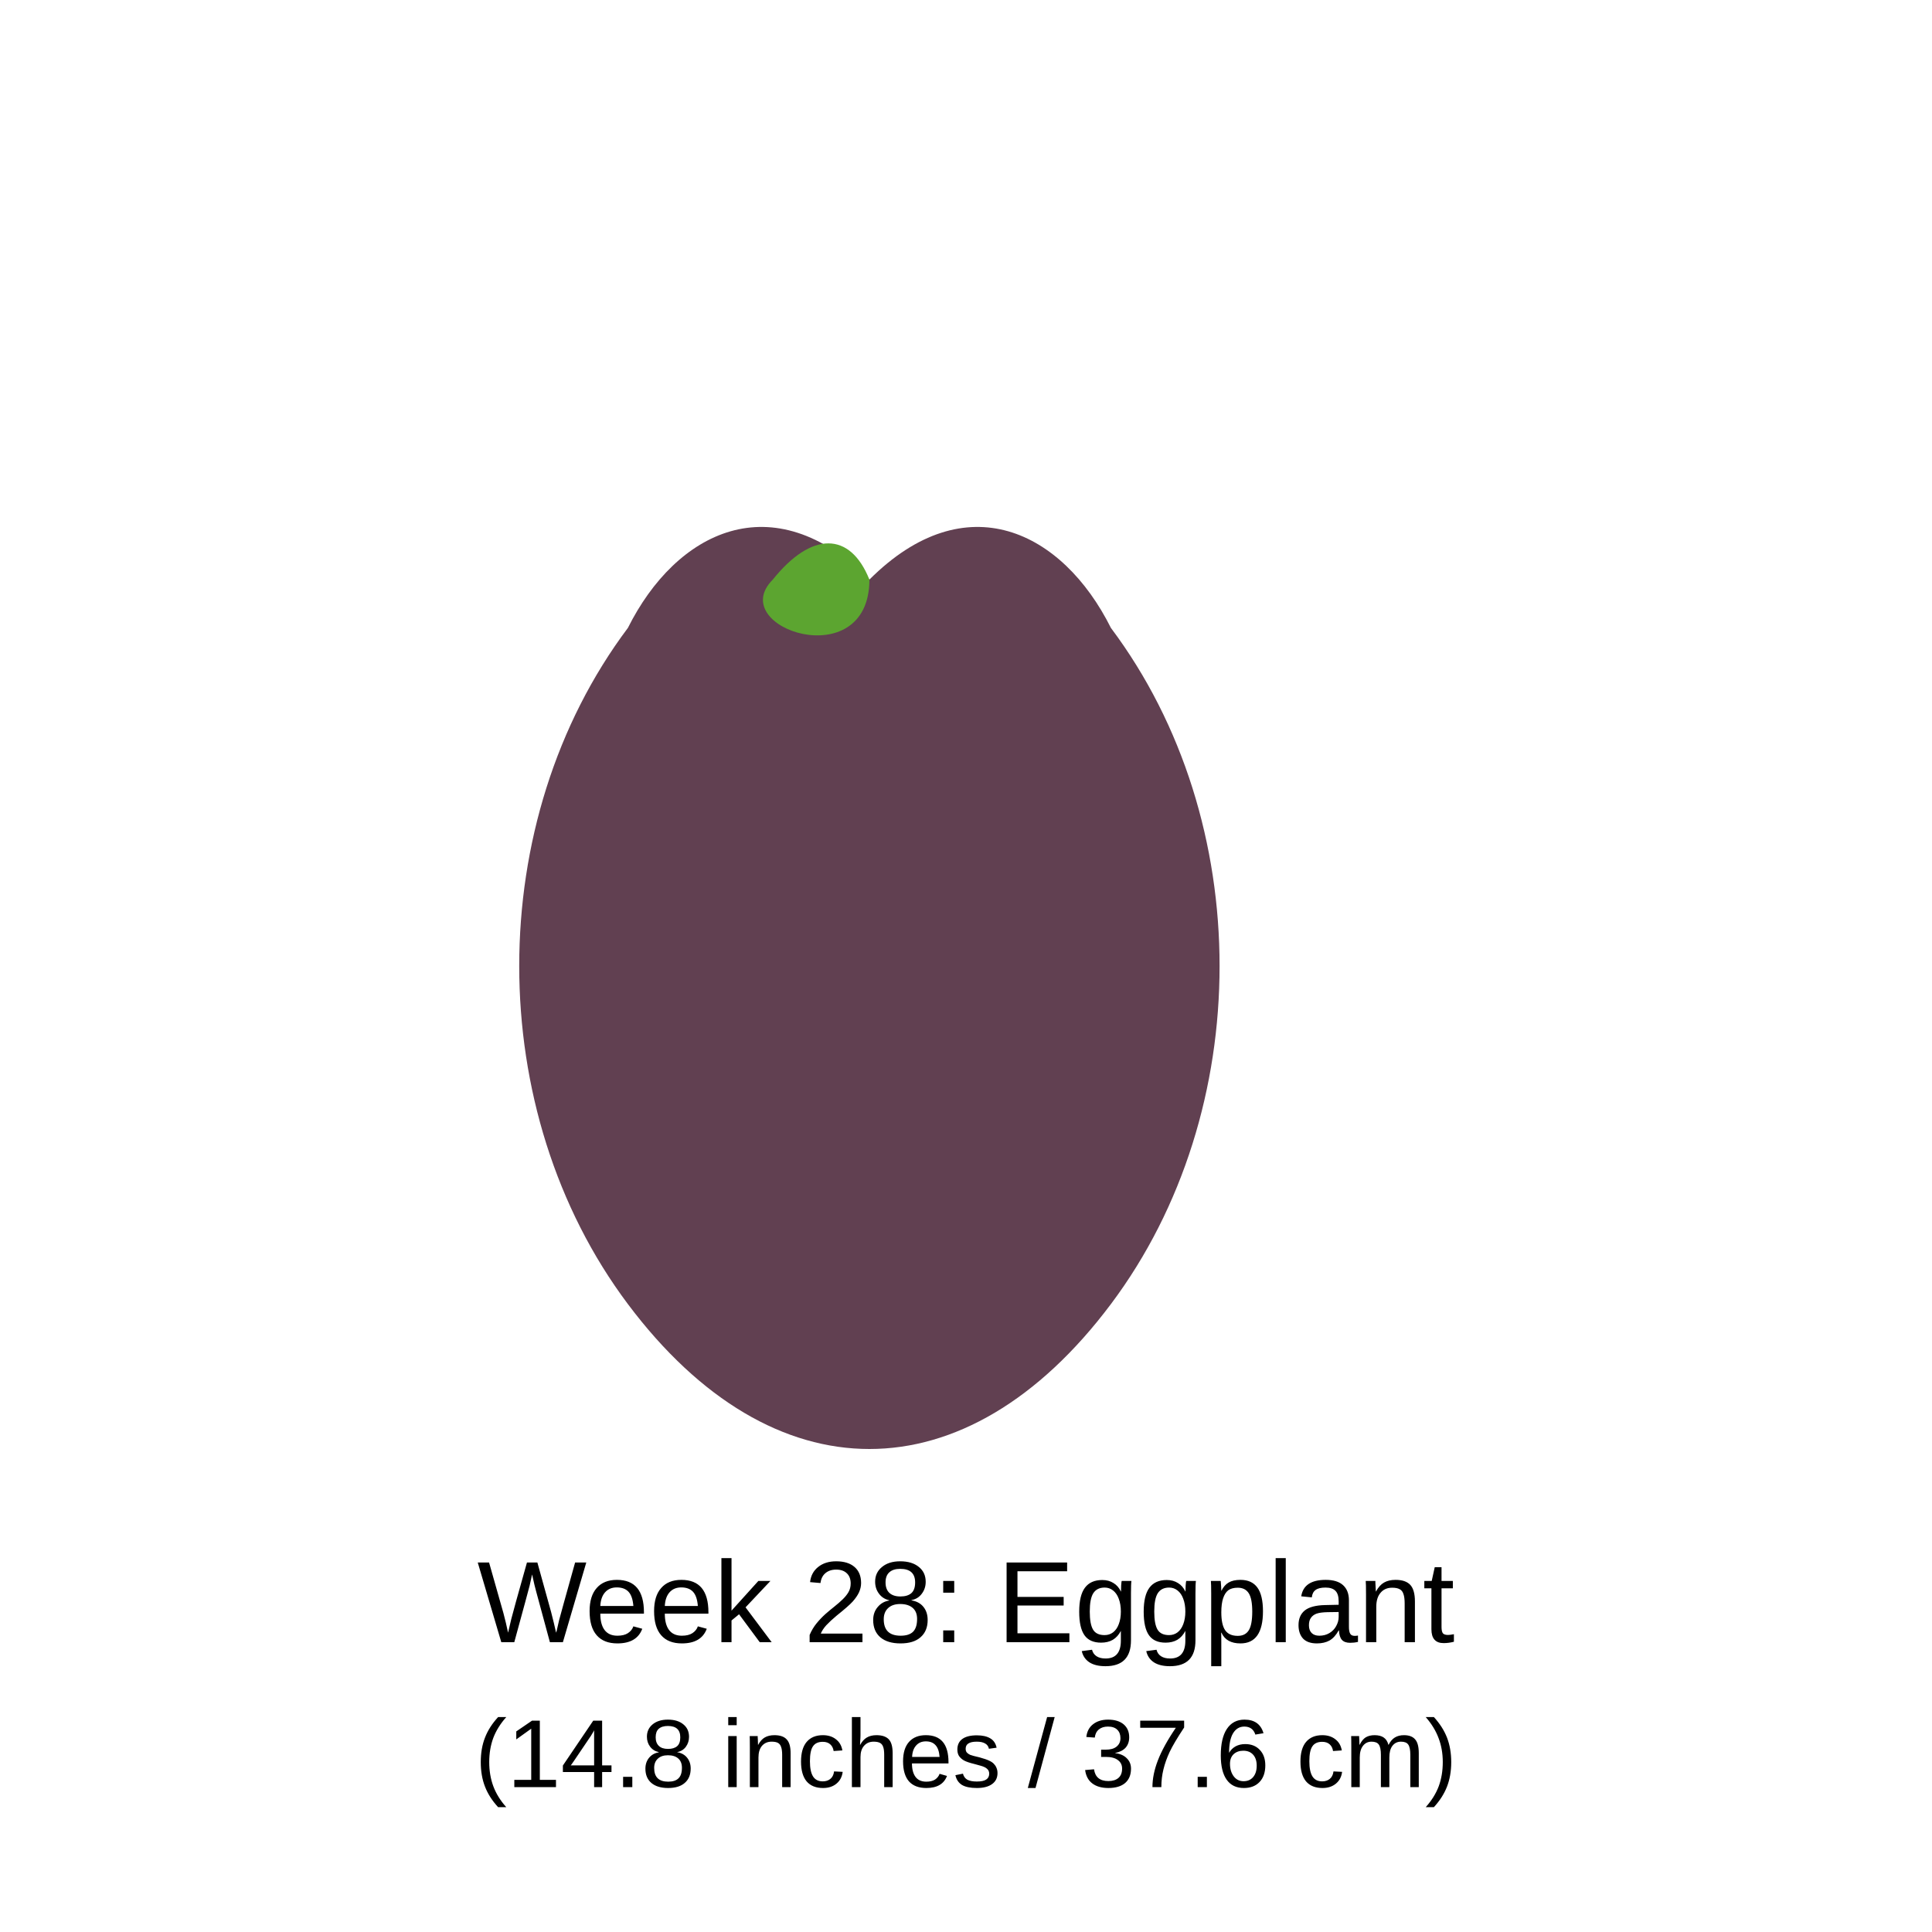
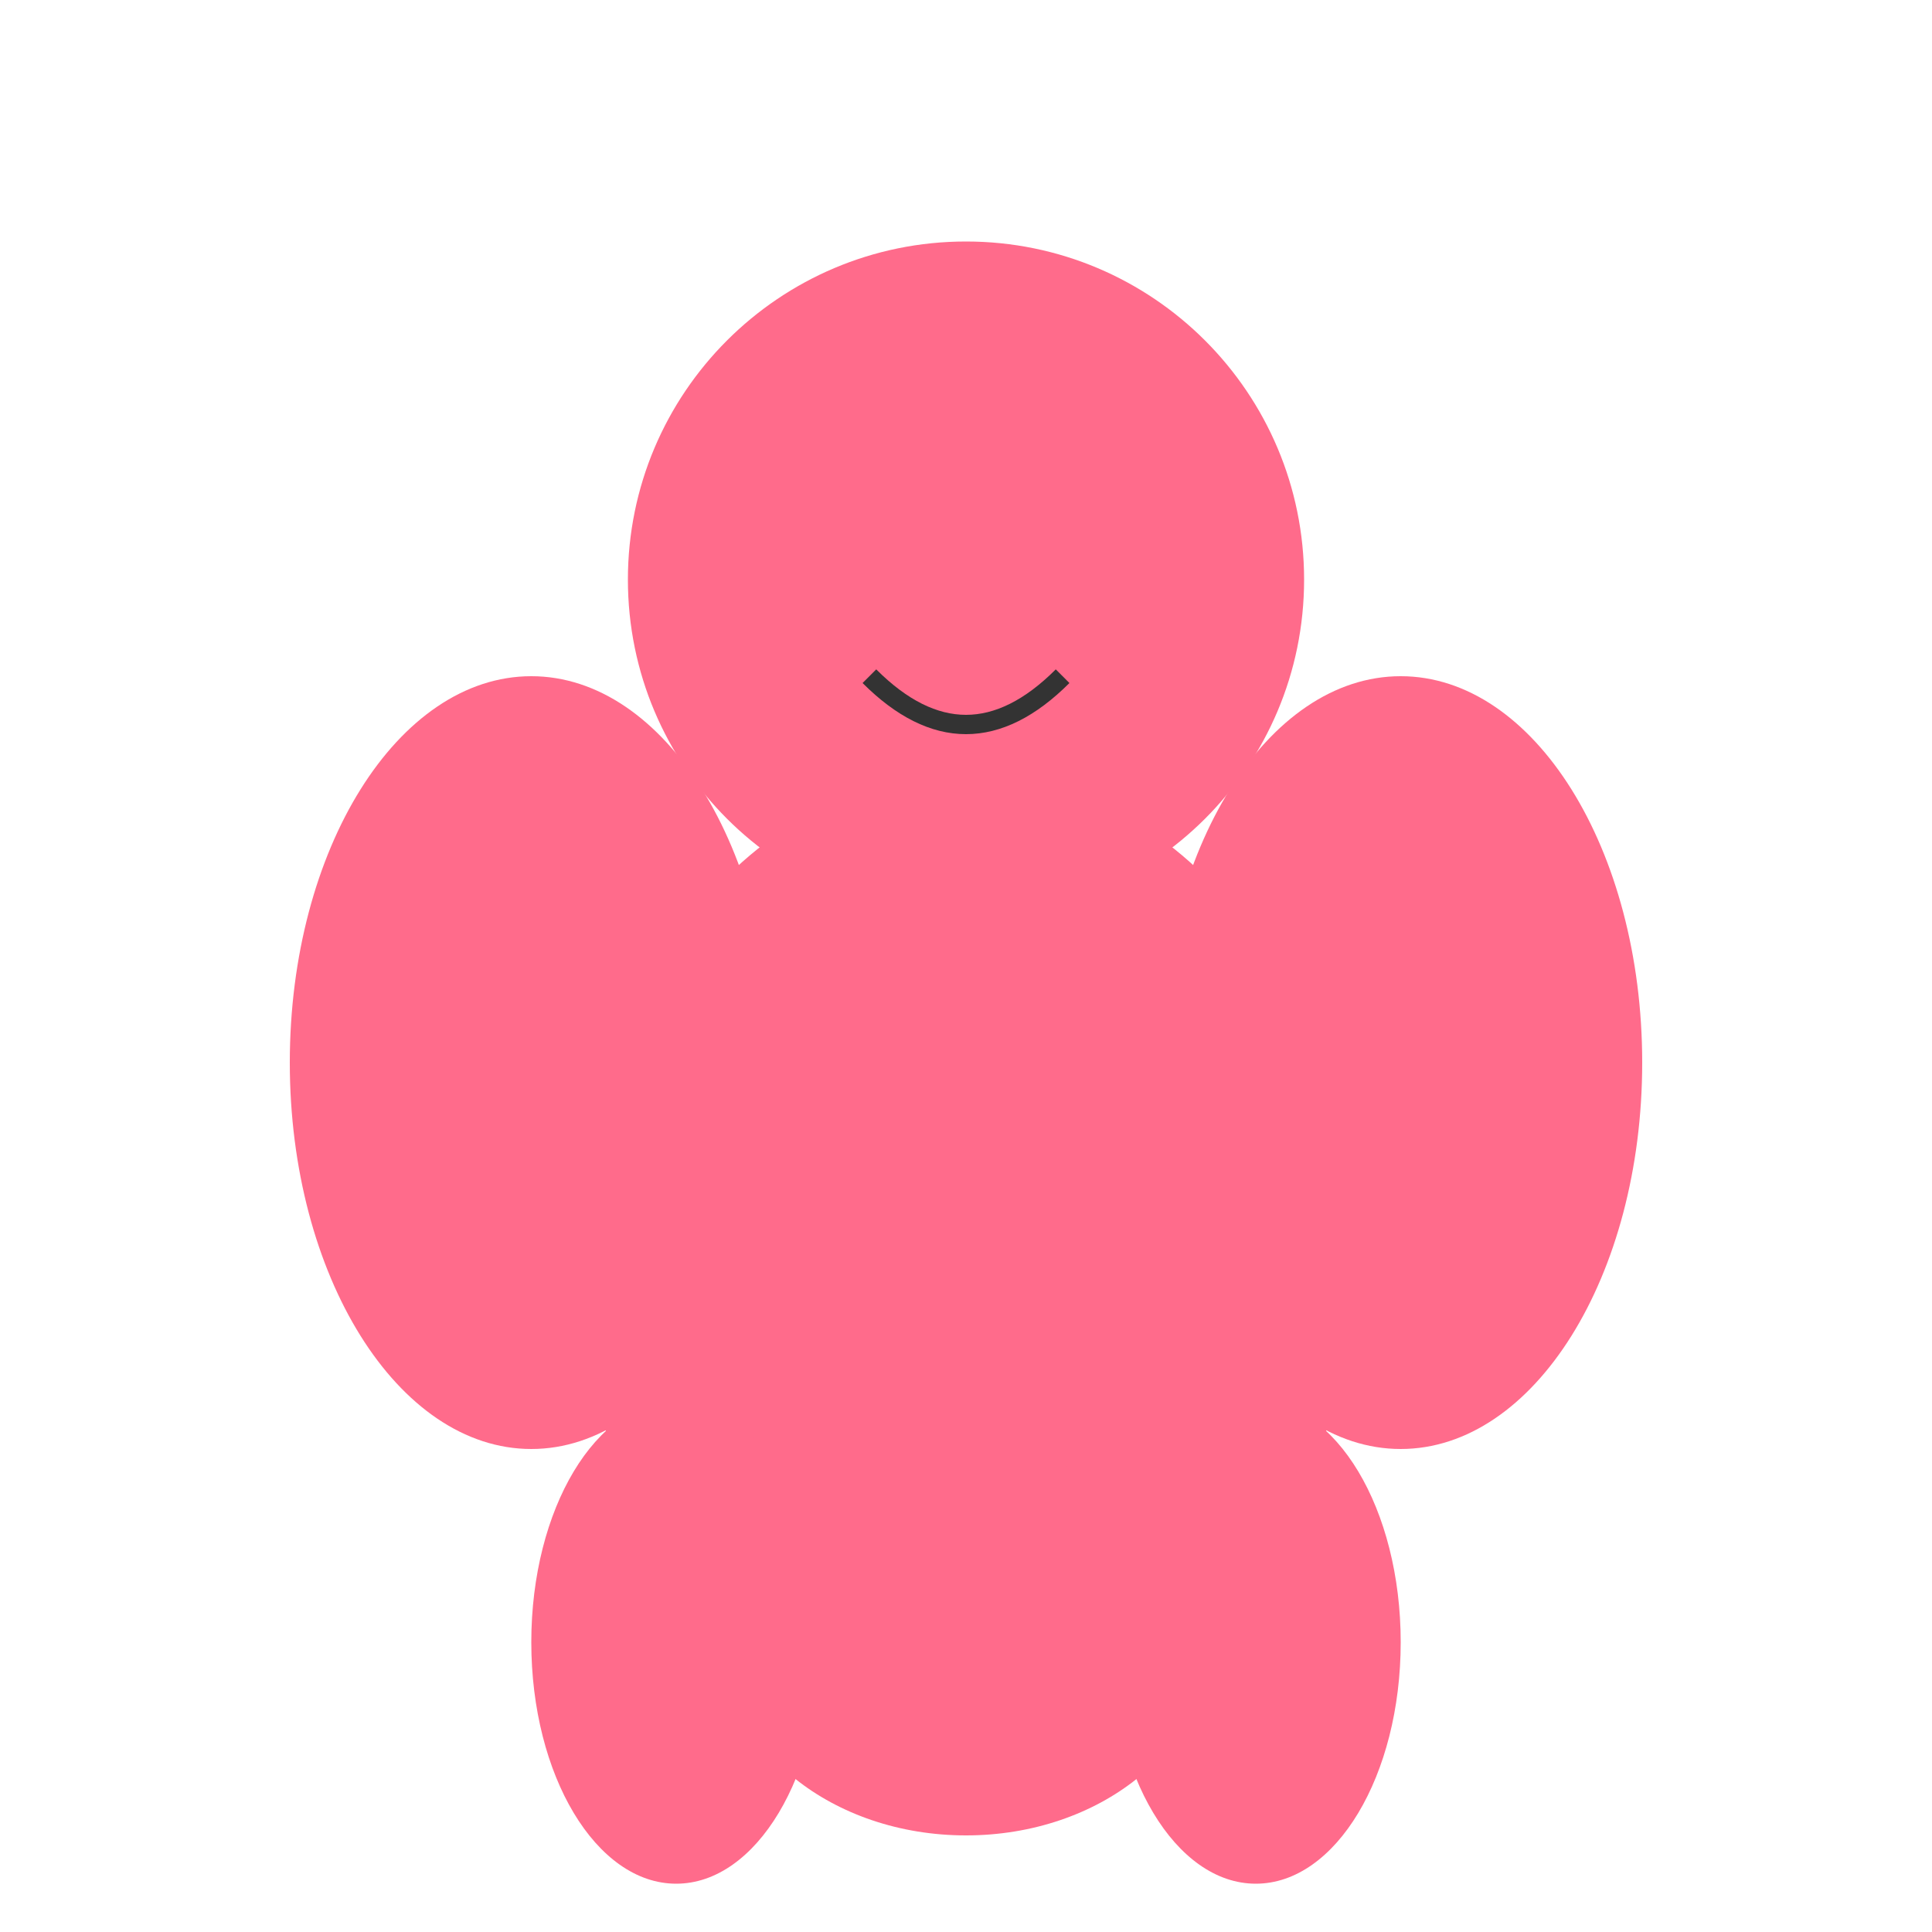
- <svg xmlns="http://www.w3.org/2000/svg" viewBox="0 0 200 200">
-   <path d="M90,60 C100,50 110,55 115,65 C130,85 130,115 115,135 C100,155 80,155 65,135 C50,115 50,85 65,65 C70,55 80,50 90,60 Z" fill="#614051" />
-   <path d="M90,60 C88,55 84,55 80,60 C75,65 90,70 90,60 Z" fill="#5CA530" />
-   <text x="100" y="170" font-family="Arial" font-size="12" text-anchor="middle">Week 28: Eggplant</text>
-   <text x="100" y="185" font-family="Arial" font-size="10" text-anchor="middle">(14.8 inches / 37.6 cm)</text>
+ <svg xmlns="http://www.w3.org/2000/svg" width="200" height="200" viewBox="0 0 200 200">
+   <g fill="#FF6B8B">
+     <circle cx="100" cy="60" r="35" />
+     <ellipse cx="100" cy="130" rx="40" ry="50" />
+     <circle cx="85" cy="55" r="5" />
+     <circle cx="115" cy="55" r="5" />
+     <path d="M90 70 Q 100 80 110 70" fill="none" stroke="#333" stroke-width="2" />
+     <ellipse cx="55" cy="110" rx="25" ry="40" />
+     <ellipse cx="145" cy="110" rx="25" ry="40" />
+     <ellipse cx="100" cy="170" rx="25" ry="20" />
+     <ellipse cx="70" cy="170" rx="15" ry="25" />
+     <ellipse cx="130" cy="170" rx="15" ry="25" />
+   </g>
</svg>
